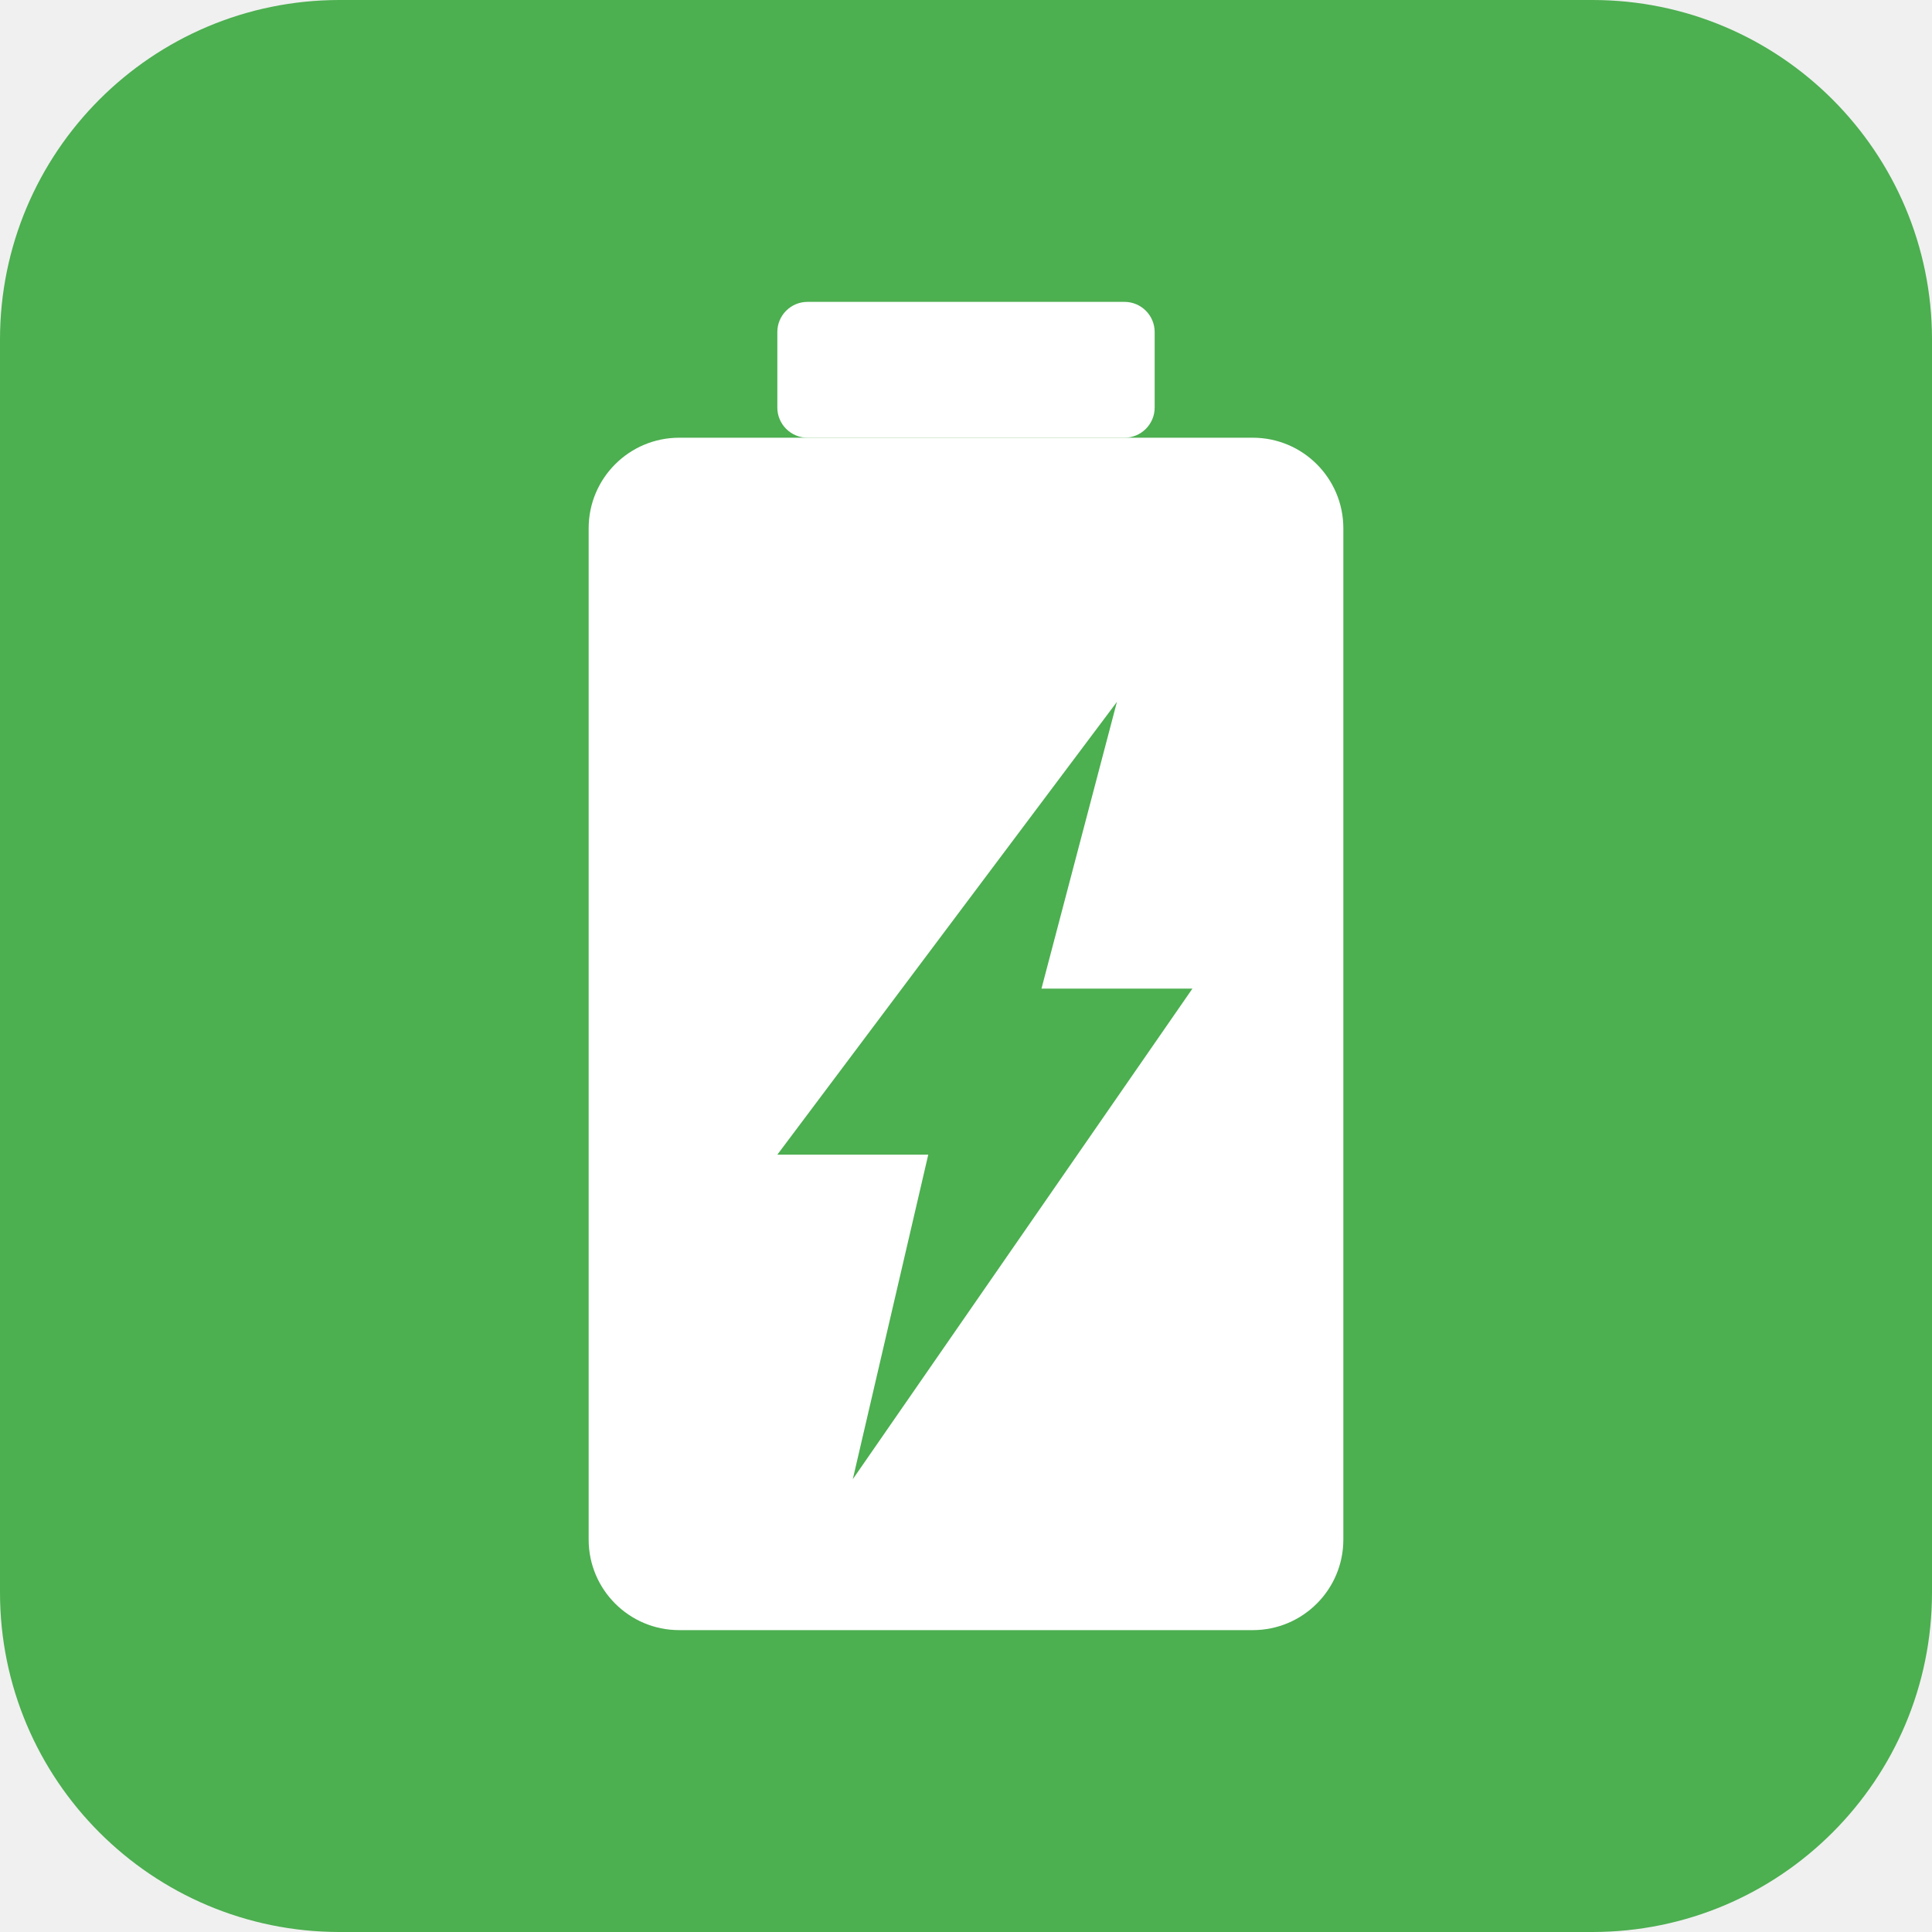
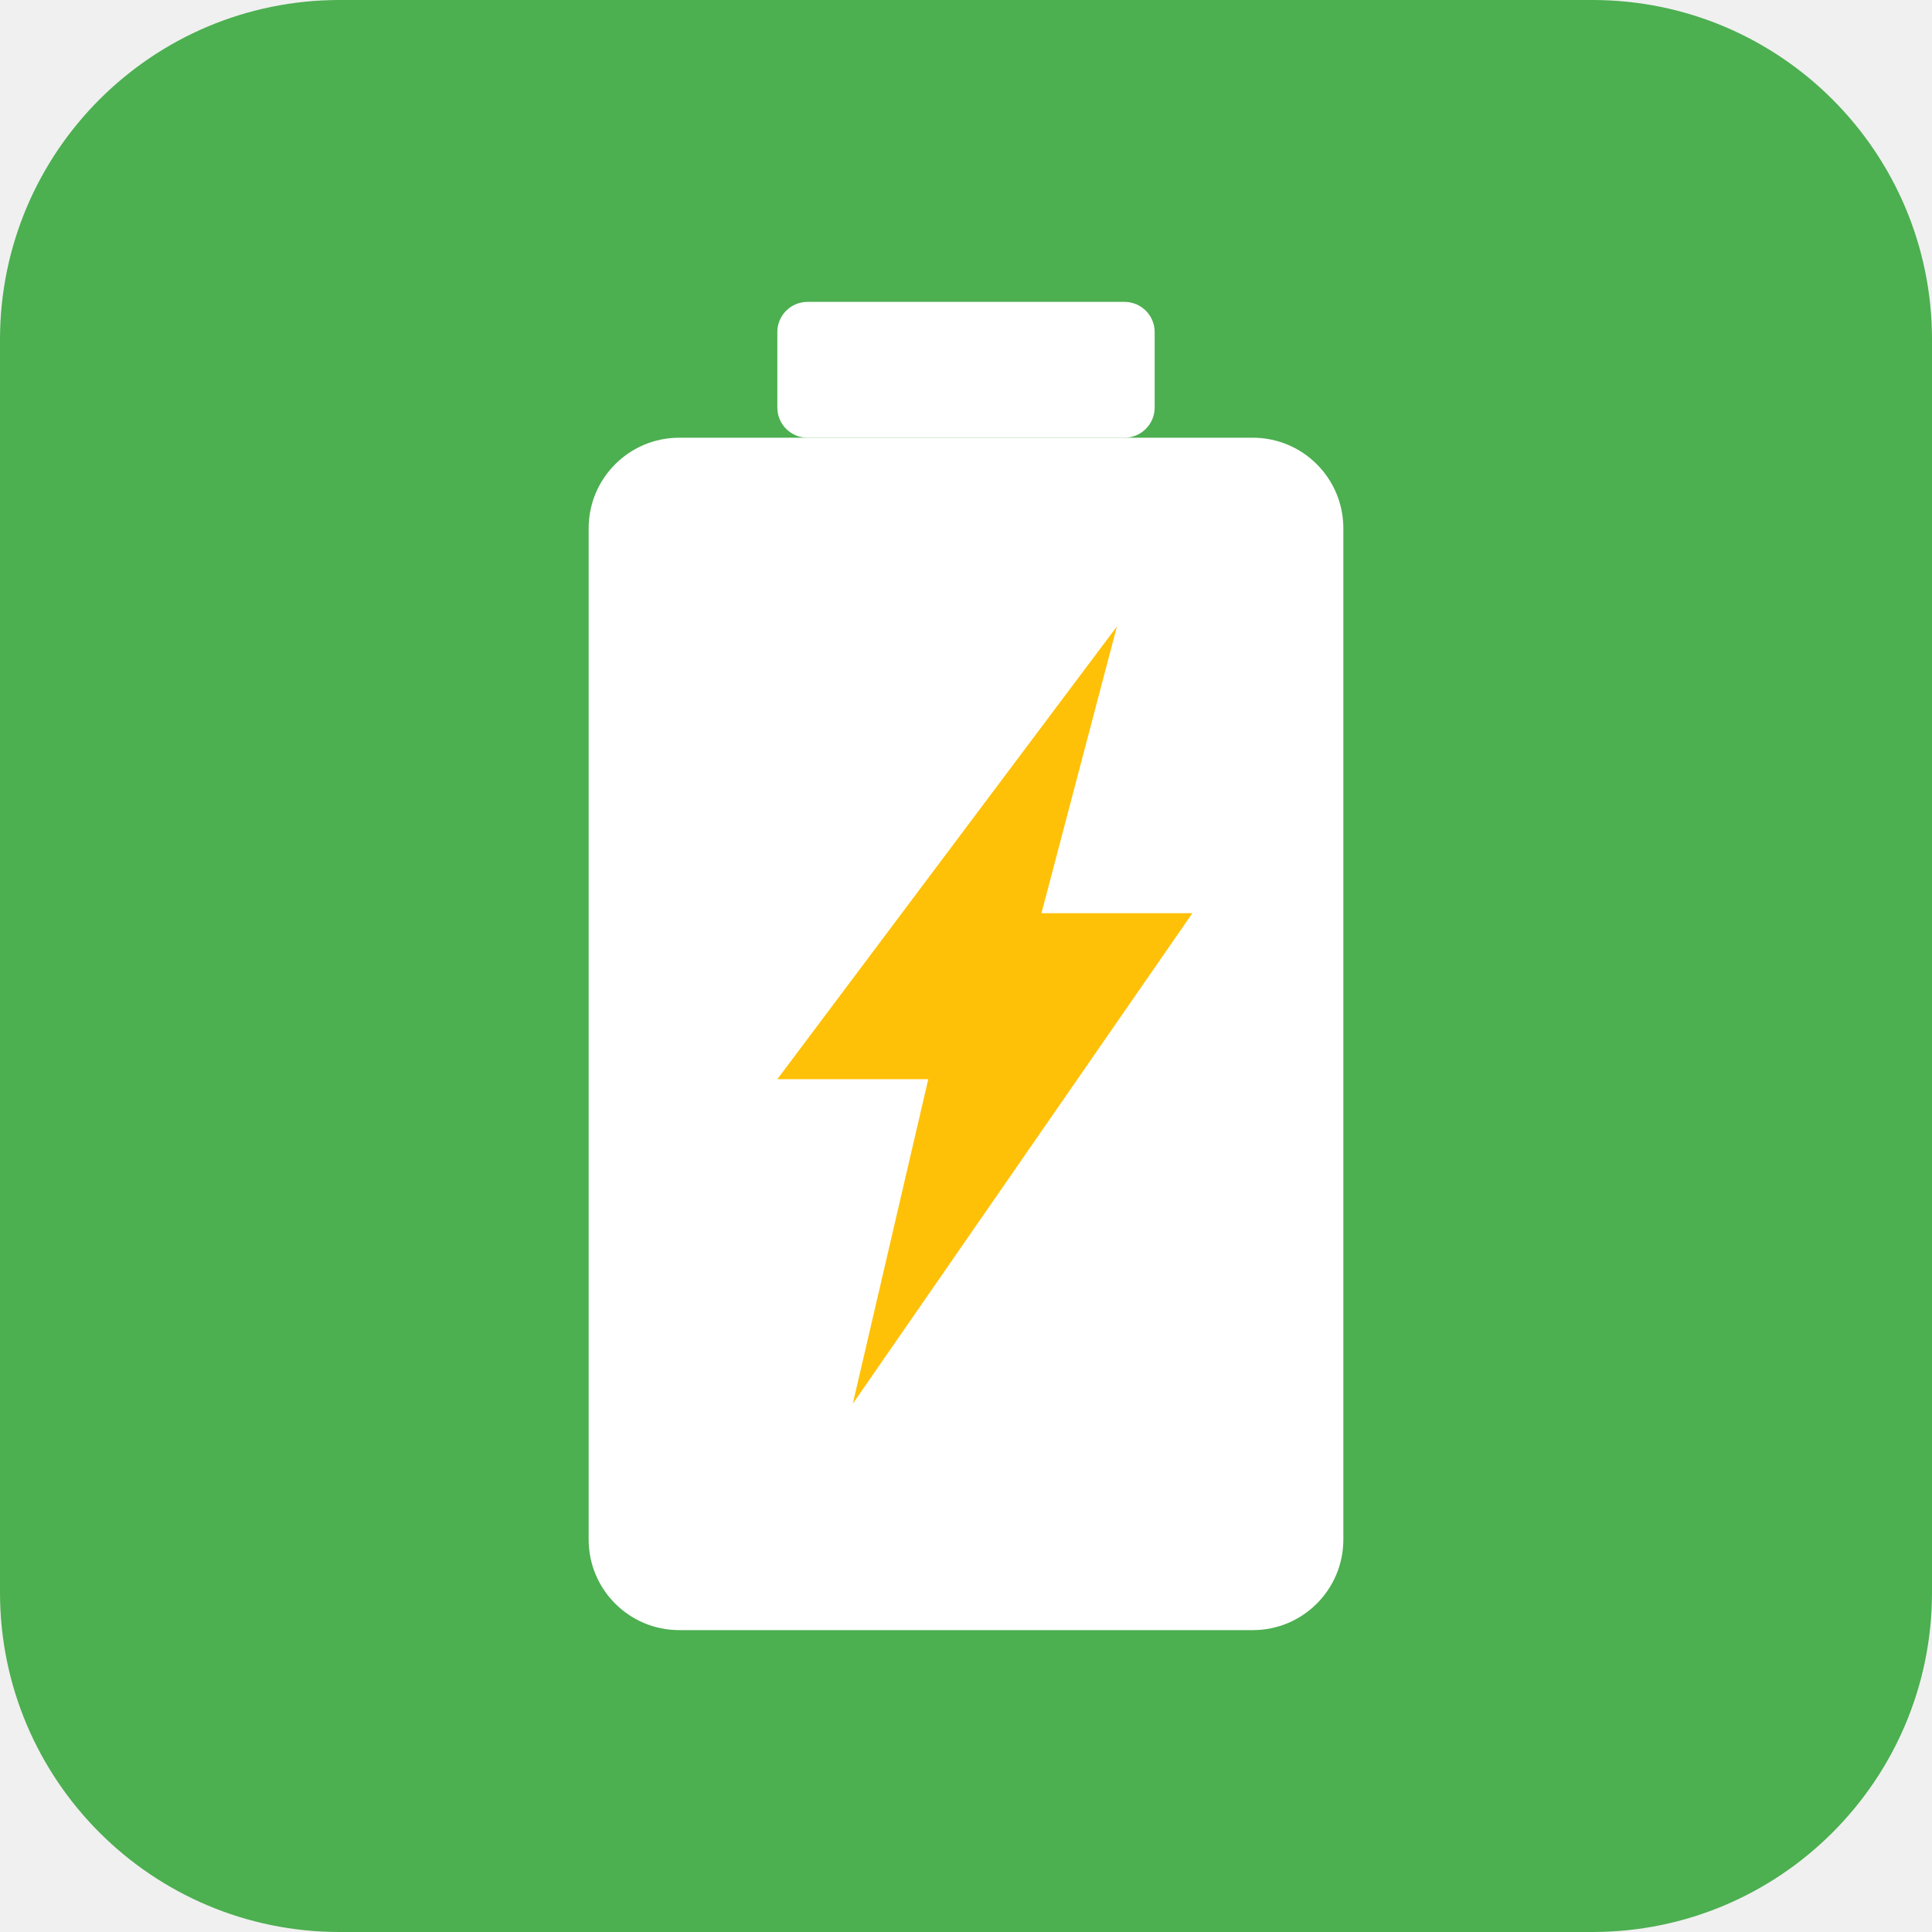
<svg xmlns="http://www.w3.org/2000/svg" width="512" height="512" viewBox="0 0 512 512">
  <rect width="512" height="512" rx="90" ry="90" fill="#4CAF50" />
  <rect x="206" y="80" width="100" height="36" rx="8" ry="8" fill="#FFFFFF" />
  <rect x="156" y="116" width="200" height="316" rx="24" ry="24" fill="#FFFFFF" />
-   <path d="M296 186 L206 306 L246 306 L226 392 L316 262 L276 262 Z" fill="#4CAF50" />
+   <path d="M296 166 L206 286 L246 286 L226 372 L316 242 L276 242 Z" fill="#FFC107" />
</svg>
